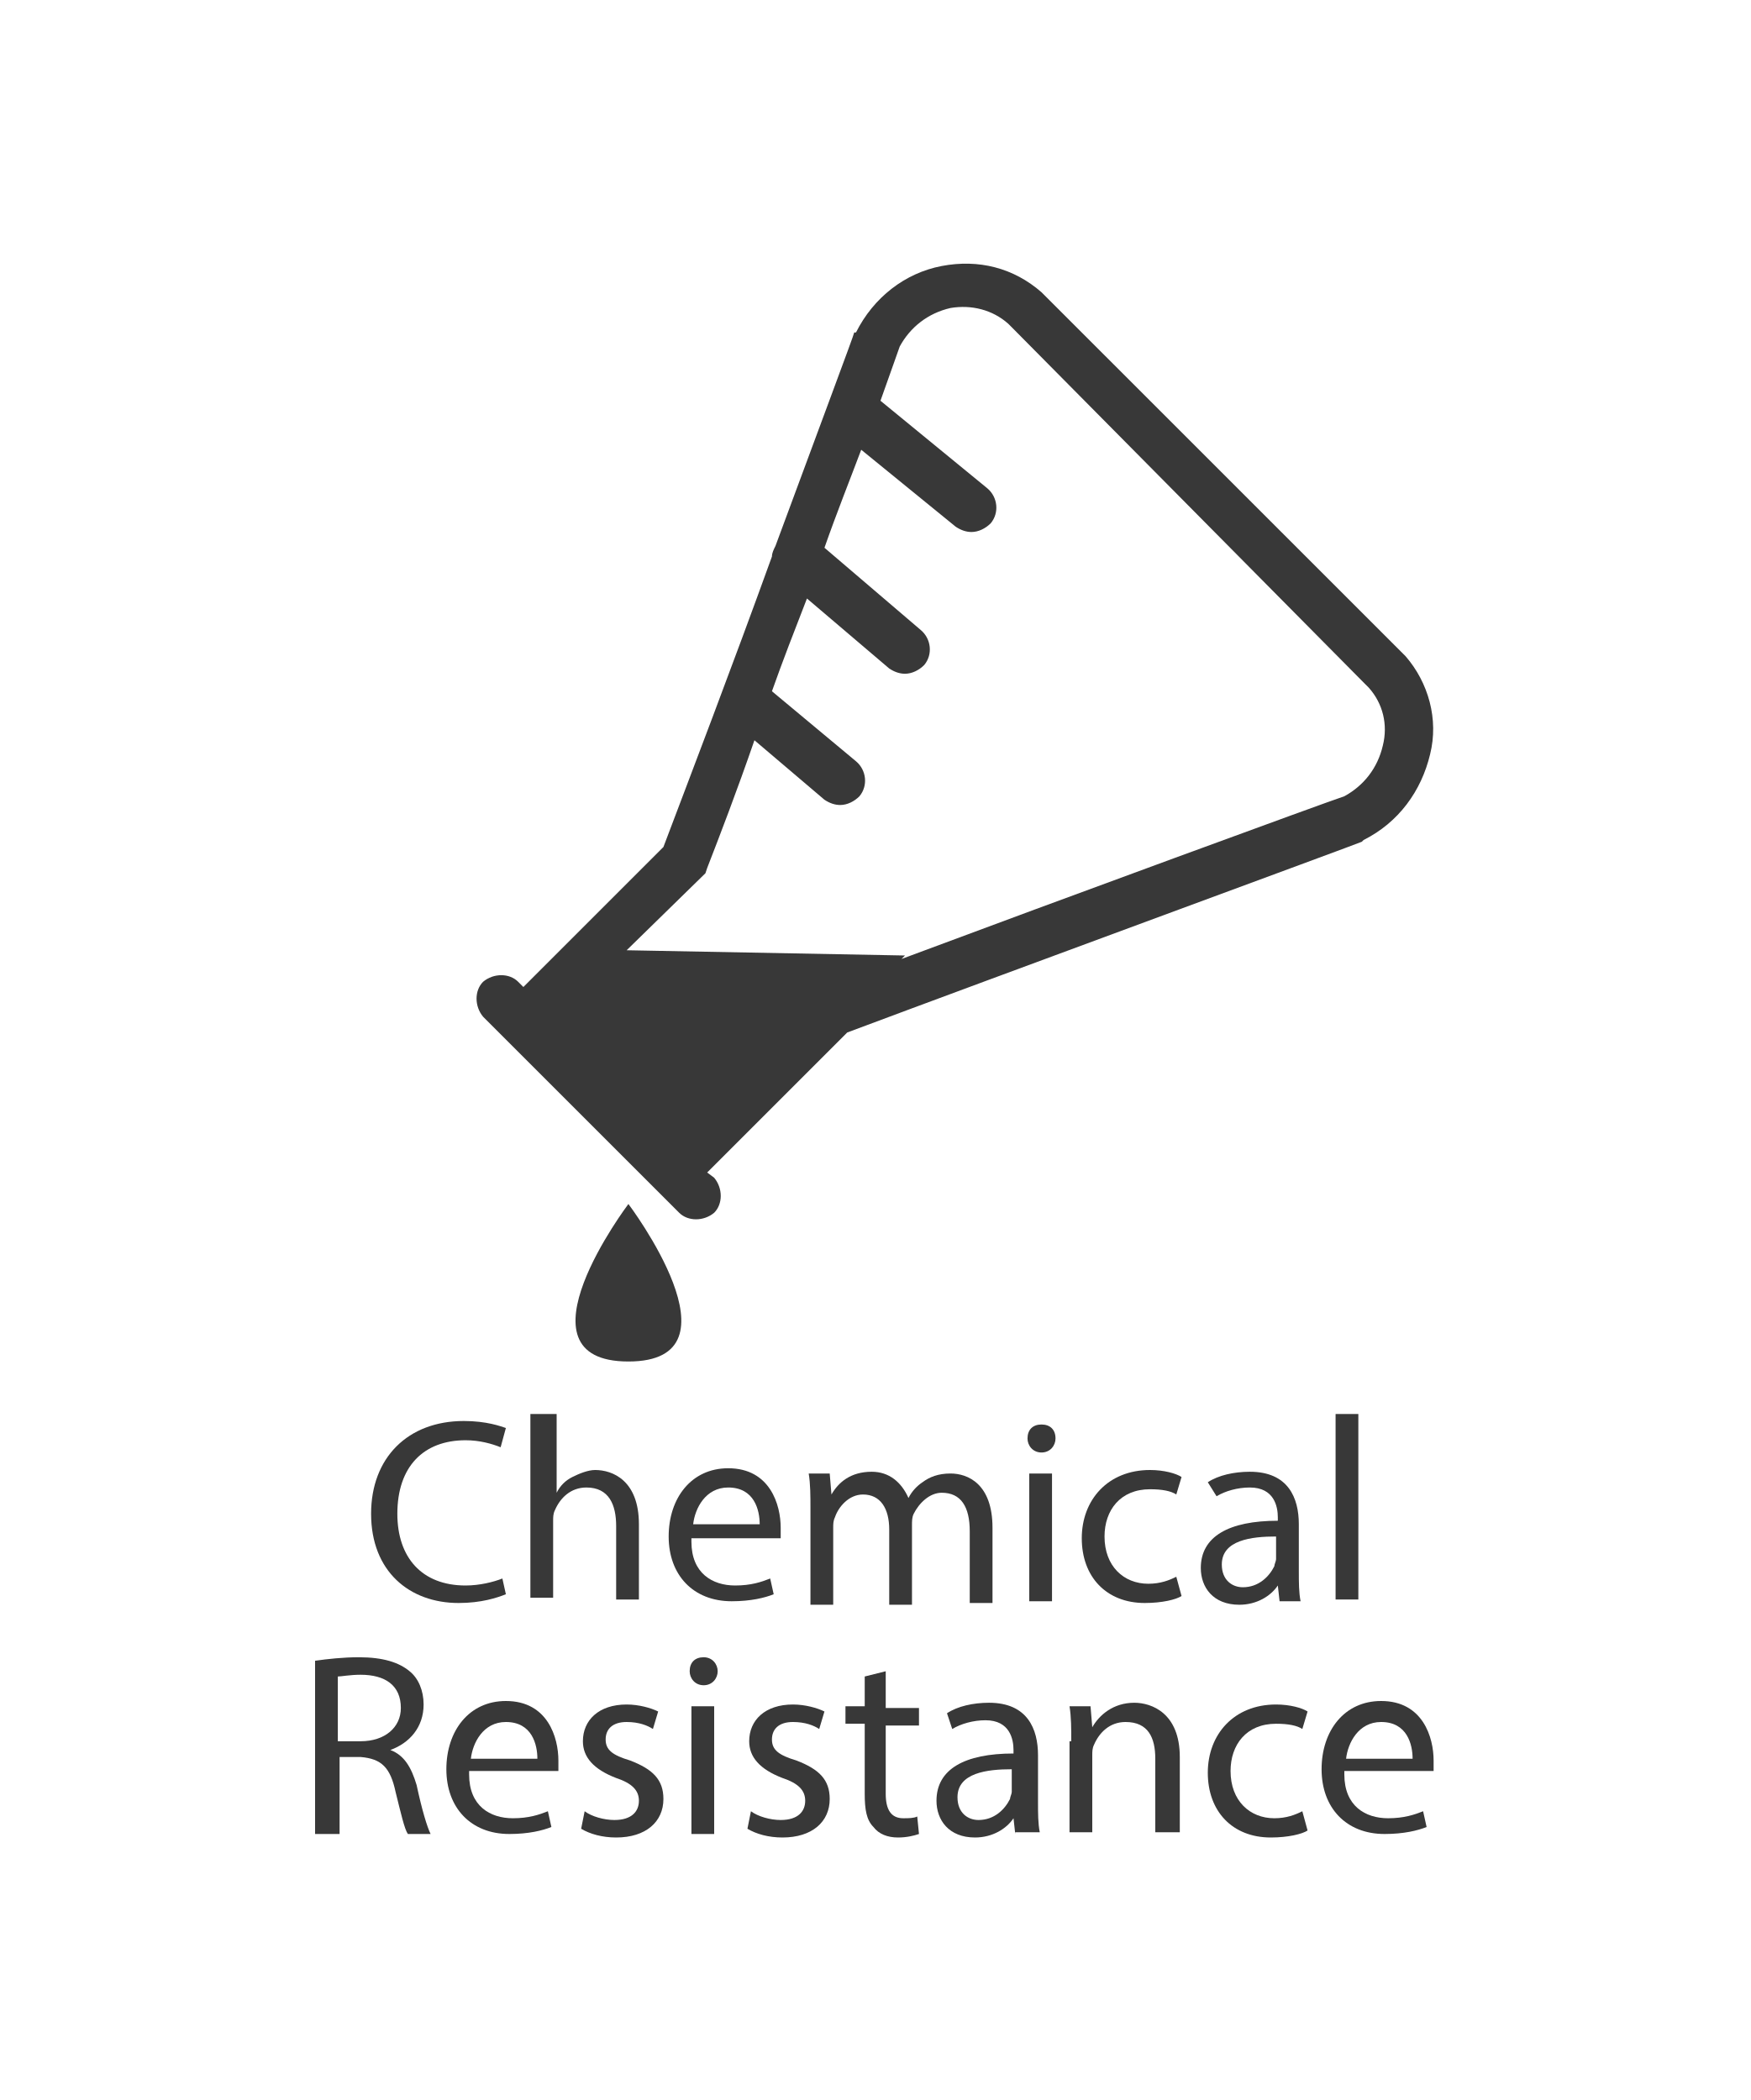
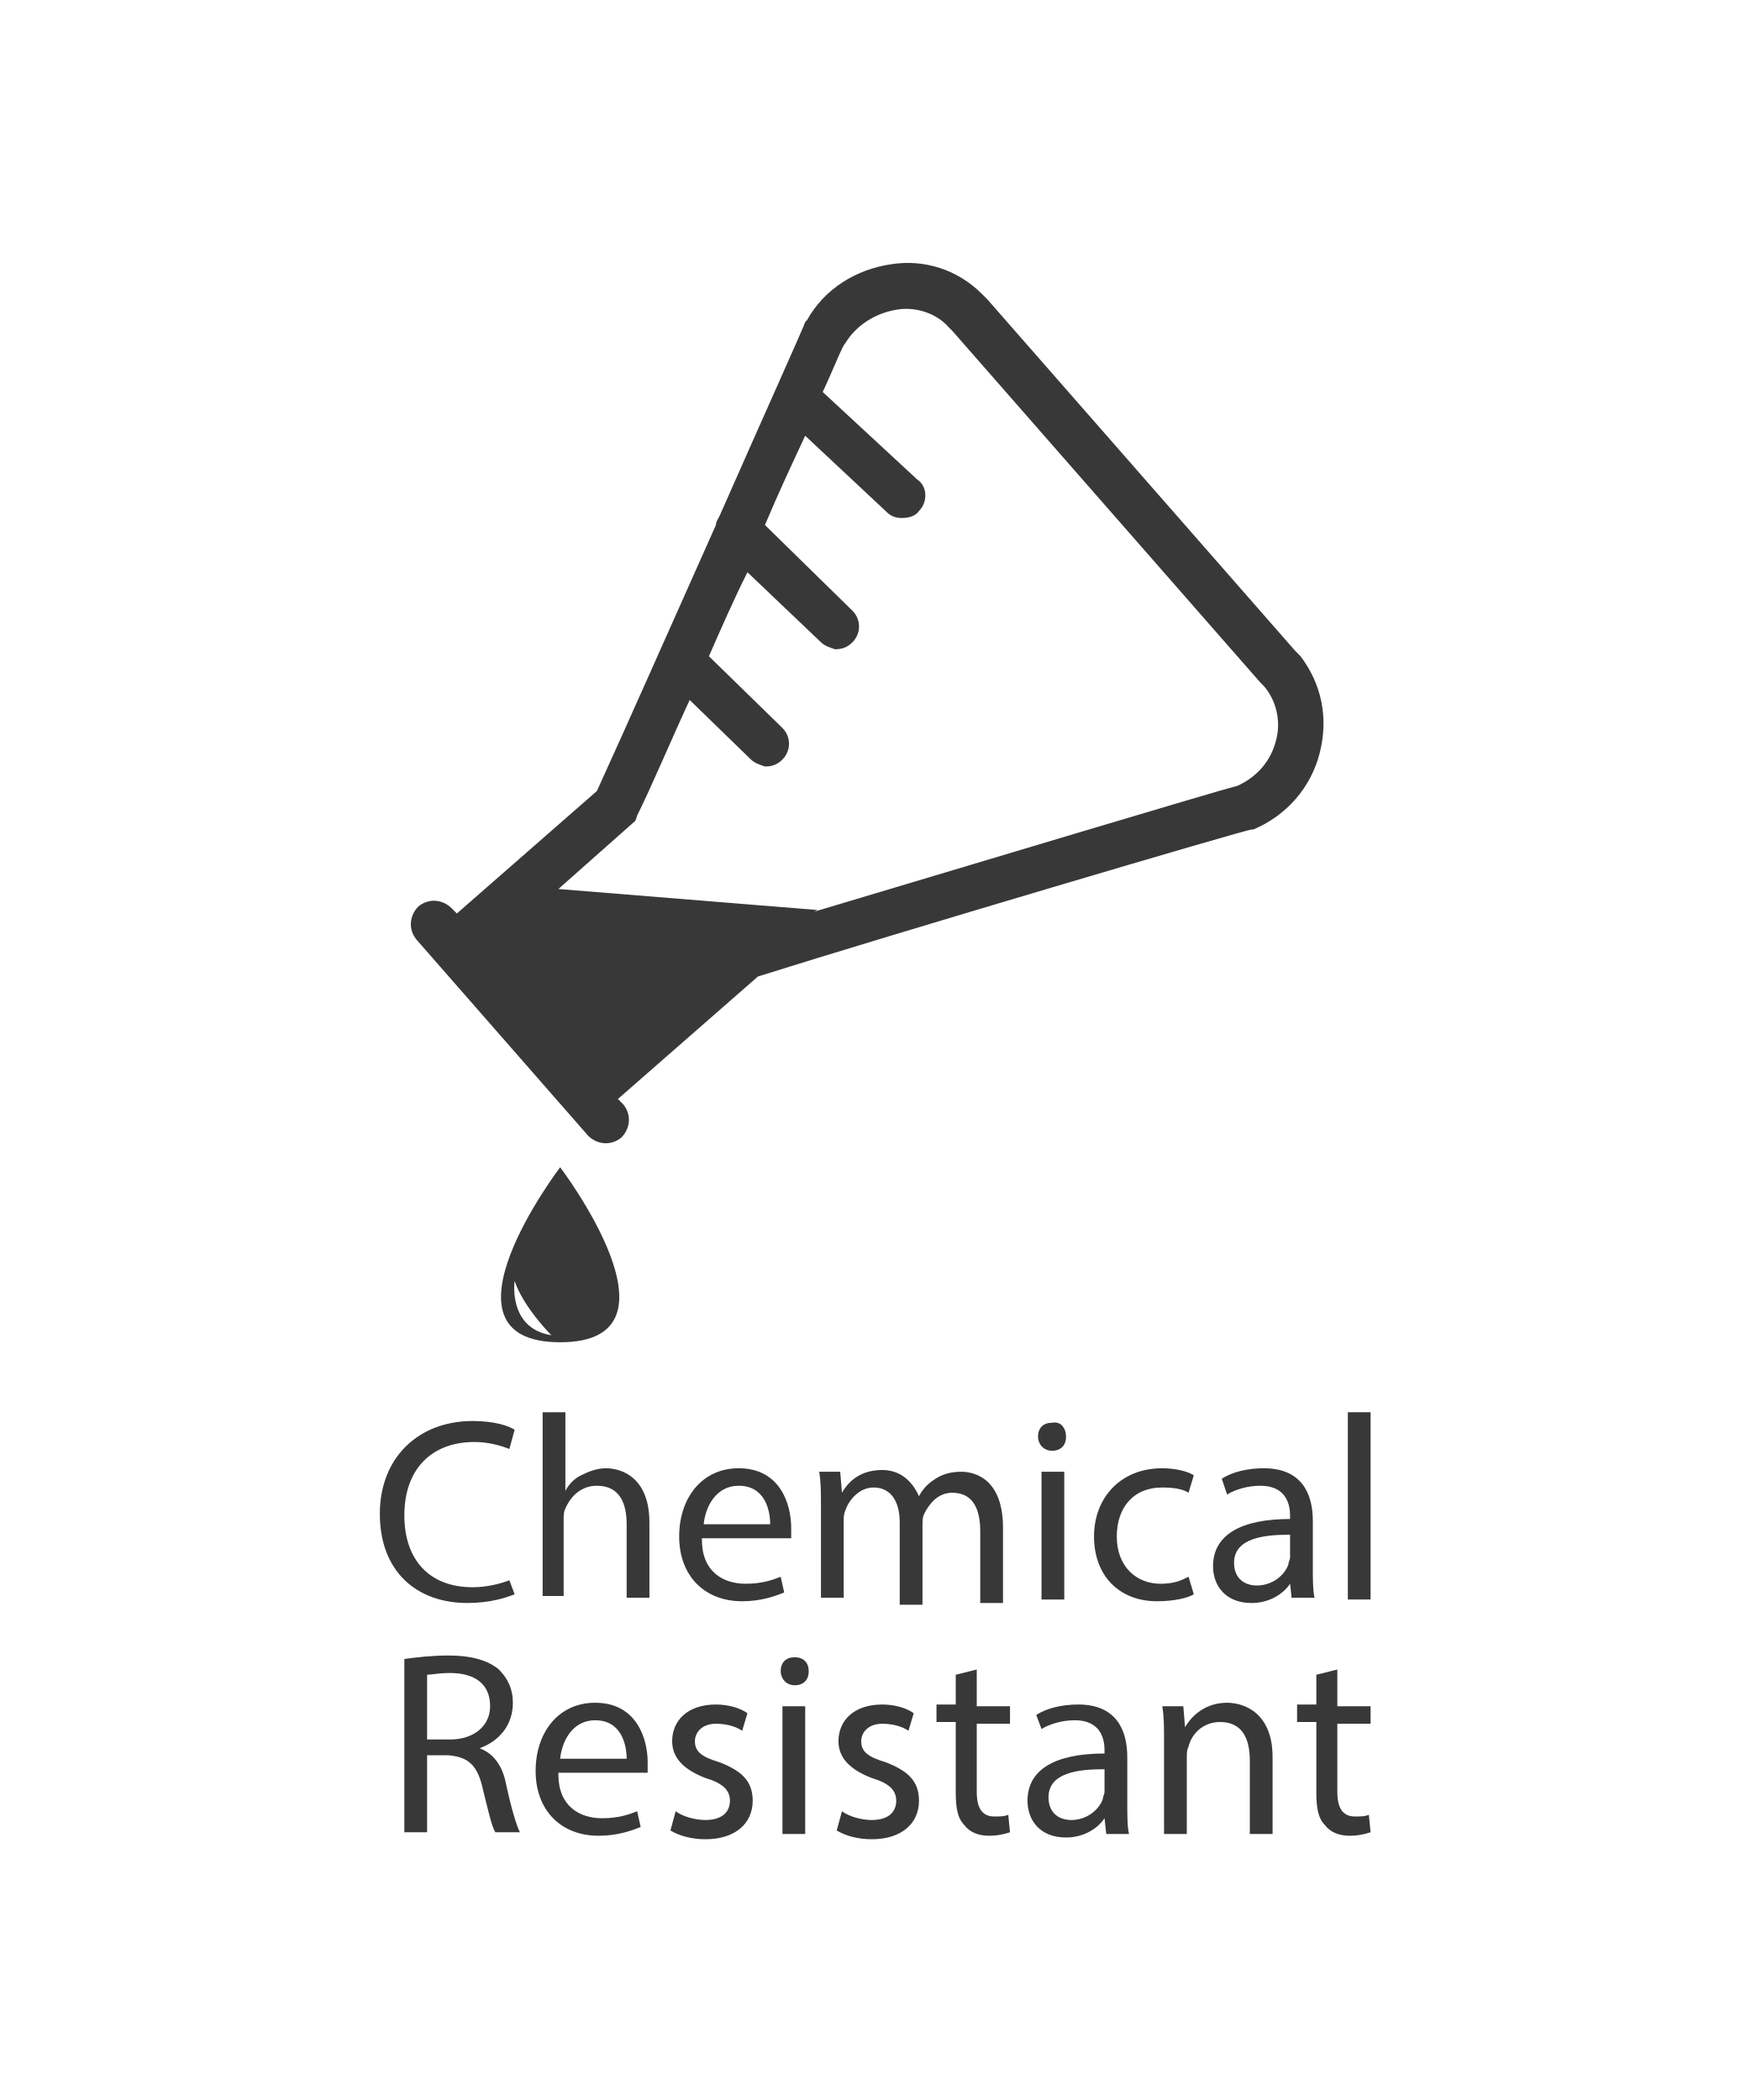
<svg xmlns="http://www.w3.org/2000/svg" version="1.1" id="Layer_1" x="0px" y="0px" viewBox="0 0 100 120" style="enable-background:new 0 0 100 120;" xml:space="preserve">
  <style type="text/css">
	.st0{fill:#383838;}
</style>
  <g>
    <g>
-       <path class="st0" d="M28.9,91.1c-0.5,0.2-1.4,0.5-2.7,0.5c-2.8,0-5-1.8-5-5.1c0-3.2,2.1-5.3,5.3-5.3c1.3,0,2.1,0.3,2.4,0.4    l-0.3,1.1c-0.5-0.2-1.2-0.4-2-0.4c-2.4,0-3.9,1.5-3.9,4.2c0,2.5,1.4,4.1,3.9,4.1c0.8,0,1.6-0.2,2.1-0.4L28.9,91.1z" />
-       <path class="st0" d="M30.5,80.8h1.3v4.5h0c0.2-0.4,0.5-0.7,0.9-0.9c0.4-0.2,0.9-0.4,1.3-0.4c1,0,2.5,0.6,2.5,3.1v4.3h-1.3v-4.2    c0-1.2-0.4-2.2-1.7-2.2c-0.9,0-1.5,0.6-1.8,1.3c-0.1,0.2-0.1,0.4-0.1,0.6v4.4h-1.3V80.8z" />
-       <path class="st0" d="M39.5,88.1c0,1.8,1.2,2.5,2.5,2.5c0.9,0,1.5-0.2,2-0.4l0.2,0.9c-0.5,0.2-1.3,0.4-2.4,0.4    c-2.2,0-3.6-1.5-3.6-3.7c0-2.2,1.3-3.9,3.4-3.9c2.4,0,3,2.1,3,3.4c0,0.3,0,0.5,0,0.6H39.5z M43.4,87.1c0-0.8-0.3-2.1-1.8-2.1    c-1.3,0-1.9,1.2-2,2.1H43.4z" />
-       <path class="st0" d="M46.3,86.2c0-0.7,0-1.4-0.1-2h1.2l0.1,1.2h0c0.4-0.7,1.1-1.3,2.3-1.3c1,0,1.7,0.6,2.1,1.5h0    c0.2-0.4,0.5-0.7,0.8-0.9c0.4-0.3,0.9-0.5,1.6-0.5c1,0,2.4,0.6,2.4,3.1v4.3h-1.3v-4.1c0-1.4-0.5-2.2-1.6-2.2    c-0.7,0-1.3,0.6-1.6,1.2c-0.1,0.2-0.1,0.4-0.1,0.7v4.5h-1.3v-4.3c0-1.2-0.5-2-1.5-2c-0.8,0-1.4,0.7-1.6,1.3    c-0.1,0.2-0.1,0.4-0.1,0.6v4.4h-1.3V86.2z" />
-       <path class="st0" d="M60.3,82.2c0,0.4-0.3,0.8-0.8,0.8c-0.5,0-0.8-0.4-0.8-0.8c0-0.5,0.3-0.8,0.8-0.8C60,81.4,60.3,81.7,60.3,82.2    z M58.8,91.5v-7.3h1.3v7.3H58.8z" />
-       <path class="st0" d="M67.5,91.2c-0.3,0.2-1.1,0.4-2.1,0.4c-2.2,0-3.6-1.5-3.6-3.7c0-2.2,1.5-3.9,3.9-3.9c0.8,0,1.5,0.2,1.8,0.4    l-0.3,1c-0.3-0.2-0.8-0.3-1.5-0.3c-1.7,0-2.6,1.2-2.6,2.7c0,1.7,1.1,2.7,2.5,2.7c0.7,0,1.2-0.2,1.6-0.4L67.5,91.2z" />
-       <path class="st0" d="M73.1,91.5l-0.1-0.9h0c-0.4,0.6-1.2,1.1-2.2,1.1c-1.5,0-2.2-1-2.2-2.1c0-1.8,1.6-2.7,4.4-2.7v-0.2    c0-0.6-0.2-1.7-1.6-1.7c-0.7,0-1.4,0.2-1.9,0.5L69,84.7c0.6-0.4,1.5-0.6,2.4-0.6c2.2,0,2.8,1.5,2.8,3v2.7c0,0.6,0,1.2,0.1,1.7    H73.1z M72.9,87.8c-1.4,0-3.1,0.2-3.1,1.6c0,0.9,0.6,1.3,1.2,1.3c0.9,0,1.5-0.6,1.8-1.2c0-0.1,0.1-0.3,0.1-0.4V87.8z" />
-       <path class="st0" d="M76.3,80.8h1.3v10.6h-1.3V80.8z" />
-       <path class="st0" d="M18,94.9c0.7-0.1,1.6-0.2,2.5-0.2c1.4,0,2.3,0.3,2.9,0.8c0.5,0.4,0.8,1.1,0.8,1.9c0,1.3-0.8,2.2-1.9,2.6v0    c0.8,0.3,1.2,1,1.5,2c0.3,1.4,0.6,2.4,0.8,2.8h-1.3c-0.2-0.3-0.4-1.2-0.7-2.4c-0.3-1.4-0.8-1.9-2-2h-1.2v4.4H18V94.9z M19.3,99.5    h1.3c1.4,0,2.3-0.8,2.3-1.9c0-1.3-0.9-1.9-2.3-1.9c-0.6,0-1.1,0.1-1.3,0.1V99.5z" />
-       <path class="st0" d="M26.8,101.4c0,1.8,1.2,2.5,2.5,2.5c0.9,0,1.5-0.2,2-0.4l0.2,0.9c-0.5,0.2-1.3,0.4-2.4,0.4    c-2.2,0-3.6-1.5-3.6-3.7c0-2.2,1.3-3.9,3.4-3.9c2.4,0,3,2.1,3,3.4c0,0.3,0,0.5,0,0.6H26.8z M30.7,100.5c0-0.8-0.3-2.1-1.8-2.1    c-1.3,0-1.9,1.2-2,2.1H30.7z" />
-       <path class="st0" d="M33.4,103.5c0.4,0.3,1.1,0.5,1.7,0.5c1,0,1.4-0.5,1.4-1.1c0-0.6-0.4-1-1.3-1.3c-1.3-0.5-1.9-1.2-1.9-2.1    c0-1.2,0.9-2.1,2.5-2.1c0.7,0,1.4,0.2,1.8,0.4l-0.3,1c-0.3-0.2-0.8-0.4-1.5-0.4c-0.8,0-1.2,0.4-1.2,1c0,0.6,0.4,0.9,1.4,1.2    c1.3,0.5,1.9,1.1,1.9,2.2c0,1.3-1,2.2-2.7,2.2c-0.8,0-1.5-0.2-2-0.5L33.4,103.5z" />
-       <path class="st0" d="M41,95.5c0,0.4-0.3,0.8-0.8,0.8c-0.5,0-0.8-0.4-0.8-0.8c0-0.5,0.3-0.8,0.8-0.8C40.7,94.7,41,95.1,41,95.5z     M39.5,104.8v-7.3h1.3v7.3H39.5z" />
-       <path class="st0" d="M42.9,103.5c0.4,0.3,1.1,0.5,1.7,0.5c1,0,1.4-0.5,1.4-1.1c0-0.6-0.4-1-1.3-1.3c-1.3-0.5-1.9-1.2-1.9-2.1    c0-1.2,0.9-2.1,2.5-2.1c0.7,0,1.4,0.2,1.8,0.4l-0.3,1c-0.3-0.2-0.8-0.4-1.5-0.4c-0.8,0-1.2,0.4-1.2,1c0,0.6,0.4,0.9,1.4,1.2    c1.3,0.5,1.9,1.1,1.9,2.2c0,1.3-1,2.2-2.7,2.2c-0.8,0-1.5-0.2-2-0.5L42.9,103.5z" />
-       <path class="st0" d="M50.6,95.5v2.1h1.9v1h-1.9v3.9c0,0.9,0.3,1.4,1,1.4c0.3,0,0.6,0,0.8-0.1l0.1,1c-0.3,0.1-0.7,0.2-1.2,0.2    c-0.6,0-1.1-0.2-1.4-0.6c-0.4-0.4-0.5-1-0.5-1.9v-4h-1.1v-1h1.1v-1.7L50.6,95.5z" />
-       <path class="st0" d="M58,104.8l-0.1-0.9h0c-0.4,0.6-1.2,1.1-2.2,1.1c-1.5,0-2.2-1-2.2-2.1c0-1.8,1.6-2.7,4.4-2.7v-0.2    c0-0.6-0.2-1.7-1.6-1.7c-0.7,0-1.4,0.2-1.9,0.5l-0.3-0.9c0.6-0.4,1.5-0.6,2.4-0.6c2.2,0,2.8,1.5,2.8,3v2.7c0,0.6,0,1.2,0.1,1.7H58    z M57.8,101.1c-1.4,0-3.1,0.2-3.1,1.6c0,0.9,0.6,1.3,1.2,1.3c0.9,0,1.5-0.6,1.8-1.2c0-0.1,0.1-0.3,0.1-0.4V101.1z" />
-       <path class="st0" d="M61.2,99.5c0-0.7,0-1.4-0.1-2h1.2l0.1,1.2h0c0.4-0.7,1.2-1.4,2.4-1.4c1,0,2.6,0.6,2.6,3.1v4.3H66v-4.2    c0-1.2-0.4-2.1-1.7-2.1c-0.9,0-1.5,0.6-1.8,1.3c-0.1,0.2-0.1,0.4-0.1,0.6v4.4h-1.3V99.5z" />
-       <path class="st0" d="M74.7,104.6c-0.3,0.2-1.1,0.4-2.1,0.4c-2.2,0-3.6-1.5-3.6-3.7c0-2.2,1.5-3.9,3.9-3.9c0.8,0,1.5,0.2,1.8,0.4    l-0.3,1c-0.3-0.2-0.8-0.3-1.5-0.3c-1.7,0-2.6,1.2-2.6,2.7c0,1.7,1.1,2.7,2.5,2.7c0.7,0,1.2-0.2,1.6-0.4L74.7,104.6z" />
-       <path class="st0" d="M76.8,101.4c0,1.8,1.2,2.5,2.5,2.5c0.9,0,1.5-0.2,2-0.4l0.2,0.9c-0.5,0.2-1.3,0.4-2.4,0.4    c-2.2,0-3.6-1.5-3.6-3.7c0-2.2,1.3-3.9,3.4-3.9c2.4,0,3,2.1,3,3.4c0,0.3,0,0.5,0,0.6H76.8z M80.7,100.5c0-0.8-0.3-2.1-1.8-2.1    c-1.3,0-1.9,1.2-2,2.1H80.7z" />
+       <path class="st0" d="M29.4,91.1c-0.5,0.2-1.4,0.5-2.7,0.5c-2.9,0-5-1.8-5-5.1c0-3.2,2.2-5.3,5.3-5.3c1.3,0,2.1,0.3,2.4,0.5    l-0.3,1.1c-0.5-0.2-1.2-0.4-2-0.4c-2.4,0-4,1.5-4,4.2c0,2.5,1.4,4.1,3.9,4.1c0.8,0,1.6-0.2,2.1-0.4L29.4,91.1z" />
+       <path class="st0" d="M31,80.7h1.3v4.5h0c0.2-0.4,0.5-0.7,0.9-0.9c0.4-0.2,0.9-0.4,1.4-0.4c1,0,2.5,0.6,2.5,3.1v4.3h-1.3v-4.2    c0-1.2-0.4-2.2-1.7-2.2c-0.9,0-1.5,0.6-1.8,1.3c-0.1,0.2-0.1,0.4-0.1,0.6v4.4H31V80.7z" />
+       <path class="st0" d="M40.1,88c0,1.8,1.2,2.5,2.5,2.5c0.9,0,1.5-0.2,2-0.4l0.2,0.9c-0.5,0.2-1.3,0.5-2.4,0.5    c-2.2,0-3.6-1.5-3.6-3.7c0-2.2,1.3-3.9,3.4-3.9c2.4,0,3,2.1,3,3.4c0,0.3,0,0.5,0,0.6H40.1z M44,87.1c0-0.8-0.3-2.2-1.8-2.2    c-1.3,0-1.9,1.2-2,2.2H44z" />
+       <path class="st0" d="M46.9,86.1c0-0.8,0-1.4-0.1-2H48l0.1,1.2h0c0.4-0.7,1.1-1.3,2.3-1.3c1,0,1.7,0.6,2.1,1.5h0    c0.2-0.4,0.5-0.7,0.8-0.9c0.4-0.3,0.9-0.5,1.6-0.5c1,0,2.4,0.6,2.4,3.2v4.3H56v-4.1c0-1.4-0.5-2.2-1.6-2.2c-0.8,0-1.3,0.6-1.6,1.2    c-0.1,0.2-0.1,0.4-0.1,0.7v4.5h-1.3V87c0-1.2-0.5-2-1.5-2c-0.8,0-1.4,0.7-1.6,1.3c-0.1,0.2-0.1,0.4-0.1,0.6v4.4h-1.3V86.1z" />
+       <path class="st0" d="M60.9,82.1c0,0.5-0.3,0.8-0.8,0.8c-0.5,0-0.8-0.4-0.8-0.8c0-0.5,0.3-0.8,0.8-0.8    C60.6,81.2,60.9,81.6,60.9,82.1z M59.5,91.4v-7.3h1.3v7.3H59.5z" />
+       <path class="st0" d="M68.2,91.1c-0.3,0.2-1.1,0.4-2.1,0.4c-2.2,0-3.6-1.5-3.6-3.7c0-2.2,1.5-3.9,3.9-3.9c0.8,0,1.5,0.2,1.8,0.4    l-0.3,1c-0.3-0.2-0.8-0.3-1.5-0.3c-1.7,0-2.6,1.2-2.6,2.8c0,1.7,1.1,2.7,2.5,2.7c0.8,0,1.2-0.2,1.6-0.4L68.2,91.1z" />
+       <path class="st0" d="M73.8,91.4l-0.1-0.9h0c-0.4,0.6-1.2,1.1-2.2,1.1c-1.5,0-2.2-1-2.2-2.1c0-1.8,1.6-2.7,4.4-2.7v-0.2    c0-0.6-0.2-1.7-1.7-1.7c-0.7,0-1.4,0.2-1.9,0.5l-0.3-0.9c0.6-0.4,1.5-0.6,2.4-0.6c2.2,0,2.8,1.5,2.8,3v2.7c0,0.6,0,1.3,0.1,1.7    H73.8z M73.6,87.7c-1.4,0-3.1,0.2-3.1,1.6c0,0.9,0.6,1.3,1.3,1.3c0.9,0,1.6-0.6,1.8-1.2c0-0.1,0.1-0.3,0.1-0.4V87.7z" />
+       <path class="st0" d="M77,80.7h1.3v10.7H77V80.7z" />
+       <path class="st0" d="M23.1,94.8c0.7-0.1,1.6-0.2,2.5-0.2c1.4,0,2.3,0.3,2.9,0.8c0.5,0.5,0.8,1.1,0.8,1.9c0,1.3-0.8,2.2-1.9,2.6v0    c0.8,0.3,1.3,1,1.5,2c0.3,1.4,0.6,2.4,0.8,2.8h-1.4c-0.2-0.3-0.4-1.2-0.7-2.4c-0.3-1.4-0.8-1.9-2-2h-1.2v4.4h-1.3V94.8z     M24.4,99.4h1.3c1.4,0,2.3-0.8,2.3-1.9c0-1.3-0.9-1.9-2.3-1.9c-0.6,0-1.1,0.1-1.3,0.1V99.4z" />
+       <path class="st0" d="M31.9,101.4c0,1.8,1.2,2.5,2.5,2.5c0.9,0,1.5-0.2,2-0.4l0.2,0.9c-0.5,0.2-1.3,0.5-2.4,0.5    c-2.2,0-3.6-1.5-3.6-3.7c0-2.2,1.3-3.9,3.4-3.9c2.4,0,3,2.1,3,3.4c0,0.3,0,0.5,0,0.6H31.9z M35.8,100.5c0-0.8-0.3-2.2-1.8-2.2    c-1.3,0-1.9,1.2-2,2.2H35.8z" />
+       <path class="st0" d="M38.6,103.5c0.4,0.3,1.1,0.5,1.7,0.5c1,0,1.4-0.5,1.4-1.1c0-0.6-0.4-1-1.4-1.3c-1.3-0.5-1.9-1.2-1.9-2.1    c0-1.2,0.9-2.1,2.5-2.1c0.7,0,1.4,0.2,1.8,0.5l-0.3,1c-0.3-0.2-0.8-0.4-1.5-0.4c-0.8,0-1.2,0.5-1.2,1c0,0.6,0.4,0.9,1.4,1.2    c1.3,0.5,1.9,1.1,1.9,2.2c0,1.3-1,2.2-2.7,2.2c-0.8,0-1.5-0.2-2-0.5L38.6,103.5z" />
+       <path class="st0" d="M46.2,95.5c0,0.5-0.3,0.8-0.8,0.8c-0.5,0-0.8-0.4-0.8-0.8c0-0.5,0.3-0.8,0.8-0.8C45.9,94.7,46.2,95,46.2,95.5    z M44.7,104.8v-7.3H46v7.3H44.7z" />
+       <path class="st0" d="M48.1,103.5c0.4,0.3,1.1,0.5,1.7,0.5c1,0,1.4-0.5,1.4-1.1c0-0.6-0.4-1-1.4-1.3c-1.3-0.5-1.9-1.2-1.9-2.1    c0-1.2,0.9-2.1,2.5-2.1c0.7,0,1.4,0.2,1.8,0.5l-0.3,1c-0.3-0.2-0.8-0.4-1.5-0.4c-0.8,0-1.2,0.5-1.2,1c0,0.6,0.4,0.9,1.4,1.2    c1.3,0.5,1.9,1.1,1.9,2.2c0,1.3-1,2.2-2.7,2.2c-0.8,0-1.5-0.2-2-0.5L48.1,103.5z" />
+       <path class="st0" d="M55.8,95.4v2.1h1.9v1h-1.9v3.9c0,0.9,0.3,1.4,1,1.4c0.3,0,0.6,0,0.8-0.1l0.1,1c-0.3,0.1-0.7,0.2-1.2,0.2    c-0.6,0-1.1-0.2-1.4-0.6c-0.4-0.4-0.5-1-0.5-1.9v-4h-1.1v-1h1.1v-1.7L55.8,95.4z" />
+       <path class="st0" d="M63.2,104.8l-0.1-0.9h0c-0.4,0.6-1.2,1.1-2.2,1.1c-1.5,0-2.2-1-2.2-2.1c0-1.8,1.6-2.7,4.4-2.7V100    c0-0.6-0.2-1.7-1.7-1.7c-0.7,0-1.4,0.2-1.9,0.5L59.2,98c0.6-0.4,1.5-0.6,2.4-0.6c2.2,0,2.8,1.5,2.8,3v2.7c0,0.6,0,1.3,0.1,1.7    H63.2z M63,101.1c-1.4,0-3.1,0.2-3.1,1.6c0,0.9,0.6,1.3,1.3,1.3c0.9,0,1.6-0.6,1.8-1.2c0-0.1,0.1-0.3,0.1-0.4V101.1z" />
+       <path class="st0" d="M66.5,99.5c0-0.8,0-1.4-0.1-2h1.2l0.1,1.2h0c0.4-0.7,1.2-1.4,2.4-1.4c1,0,2.6,0.6,2.6,3.1v4.4h-1.3v-4.2    c0-1.2-0.4-2.2-1.7-2.2c-0.9,0-1.6,0.6-1.8,1.4c-0.1,0.2-0.1,0.4-0.1,0.6v4.4h-1.3V99.5z" />
+       <path class="st0" d="M76.4,95.4v2.1h1.9v1h-1.9v3.9c0,0.9,0.3,1.4,1,1.4c0.3,0,0.6,0,0.8-0.1l0.1,1c-0.3,0.1-0.7,0.2-1.2,0.2    c-0.6,0-1.1-0.2-1.4-0.6c-0.4-0.4-0.5-1-0.5-1.9v-4h-1.1v-1h1.1v-1.7L76.4,95.4z" />
    </g>
    <g>
      <g>
-         <path class="st0" d="M35.9,68.8c0,0-6.8,9,0,9S35.9,68.8,35.9,68.8z" />
+         <g>
+           <path class="st0" d="M32,66.7c0,0-7.6,10,0,10S32,66.7,32,66.7z M29.4,73.2c0.5,1.5,2.1,3.1,2.1,3.1      C29,75.9,29.4,73.2,29.4,73.2z" />
+         </g>
      </g>
-     </g>
-     <g>
-       <path class="st0" d="M80.3,37.5c-0.1-0.1-0.2-0.2-0.3-0.3L59.8,17c-0.1-0.1-0.2-0.2-0.3-0.3c-1.6-1.4-3.6-1.9-5.7-1.5    c-2.1,0.4-3.9,1.8-4.9,3.8L48.8,19c0,0.1-2.1,5.7-4.5,12.2c-0.1,0.2-0.2,0.4-0.2,0.6c-2.2,6.1-4.8,12.9-6.2,16.6l-8,8l-0.3-0.3    c-0.5-0.5-1.4-0.5-2,0c-0.5,0.5-0.5,1.4,0,2l11.2,11.2c0.5,0.5,1.4,0.5,2,0c0.5-0.5,0.5-1.4,0-2L40.4,67l8-8    c8-3,29.2-10.8,29.4-10.9l0.1-0.1c2-1,3.3-2.8,3.8-4.9C82.2,41.1,81.6,39,80.3,37.5z M79,42.6c-0.3,1.3-1.1,2.3-2.2,2.9    c-1.2,0.4-16.2,5.9-25.3,9.3l0.2-0.2l-15.9-0.3l4.5-4.4l0.1-0.3c0.7-1.8,1.7-4.4,2.7-7.3l4,3.4c0.3,0.2,0.6,0.3,0.9,0.3    c0.4,0,0.8-0.2,1.1-0.5c0.5-0.6,0.4-1.5-0.2-2l-4.8-4c0.6-1.7,1.3-3.5,2-5.3l4.7,4c0.3,0.2,0.6,0.3,0.9,0.3c0.4,0,0.8-0.2,1.1-0.5    c0.5-0.6,0.4-1.5-0.2-2l-5.5-4.7c0.7-2,1.5-4,2.1-5.6l5.4,4.4c0.3,0.2,0.6,0.3,0.9,0.3c0.4,0,0.8-0.2,1.1-0.5    c0.5-0.6,0.4-1.5-0.2-2l-6.1-5c0.6-1.7,1-2.8,1.1-3.1c0.6-1.1,1.6-1.9,2.9-2.2c1.2-0.2,2.4,0.1,3.3,0.9c0.1,0.1,0.1,0.1,0.2,0.2    L78,39.1c0.1,0.1,0.1,0.1,0.2,0.2C79,40.2,79.3,41.4,79,42.6z" />
+       <g>
+         <path class="st0" d="M74.3,37.5c-0.1-0.1-0.2-0.2-0.3-0.3L56.4,17.1c-0.1-0.1-0.2-0.2-0.3-0.3c-1.4-1.4-3.3-2-5.2-1.7     c-2,0.3-3.8,1.4-4.8,3.2L46,18.4c0,0.1-2.3,5.2-4.9,11.1c-0.1,0.2-0.2,0.3-0.2,0.5c-2.5,5.6-5.2,11.7-6.8,15.2l-8,7l-0.3-0.3     c-0.5-0.5-1.3-0.6-1.9-0.1c-0.5,0.5-0.6,1.3-0.1,1.9l9.8,11.2c0.5,0.5,1.3,0.6,1.9,0.1c0.5-0.5,0.6-1.3,0.1-1.9l-0.3-0.3l8-7     c7.6-2.4,27.9-8.4,28.2-8.4l0.1,0c1.9-0.8,3.3-2.4,3.8-4.4C75.9,41,75.5,39.1,74.3,37.5z M72.9,42.3c-0.3,1.2-1.1,2.1-2.2,2.6     c-1.2,0.3-15.5,4.6-24.2,7.2l0.2-0.1l-14.8-1.2l4.4-3.9l0.1-0.3c0.8-1.6,1.8-4,3-6.6l3.5,3.4c0.2,0.2,0.5,0.3,0.8,0.4     c0.4,0,0.7-0.1,1-0.4c0.5-0.5,0.5-1.3,0-1.8l-4.2-4.1c0.7-1.6,1.4-3.2,2.2-4.8l4.2,4c0.2,0.2,0.5,0.3,0.8,0.4     c0.4,0,0.7-0.1,1-0.4c0.5-0.5,0.5-1.3,0-1.8L43.7,30c0.8-1.9,1.6-3.6,2.3-5.1l4.7,4.4c0.2,0.2,0.5,0.3,0.8,0.3     c0.4,0,0.8-0.1,1-0.4c0.5-0.5,0.5-1.4-0.1-1.8l-5.4-5c0.7-1.5,1.1-2.6,1.3-2.8c0.6-1,1.7-1.7,2.9-1.9c1.1-0.2,2.3,0.2,3,1     c0.1,0.1,0.1,0.1,0.2,0.2l17.6,20.1c0.1,0.1,0.1,0.1,0.2,0.2C72.9,40,73.2,41.2,72.9,42.3z" />
+       </g>
    </g>
  </g>
</svg>
